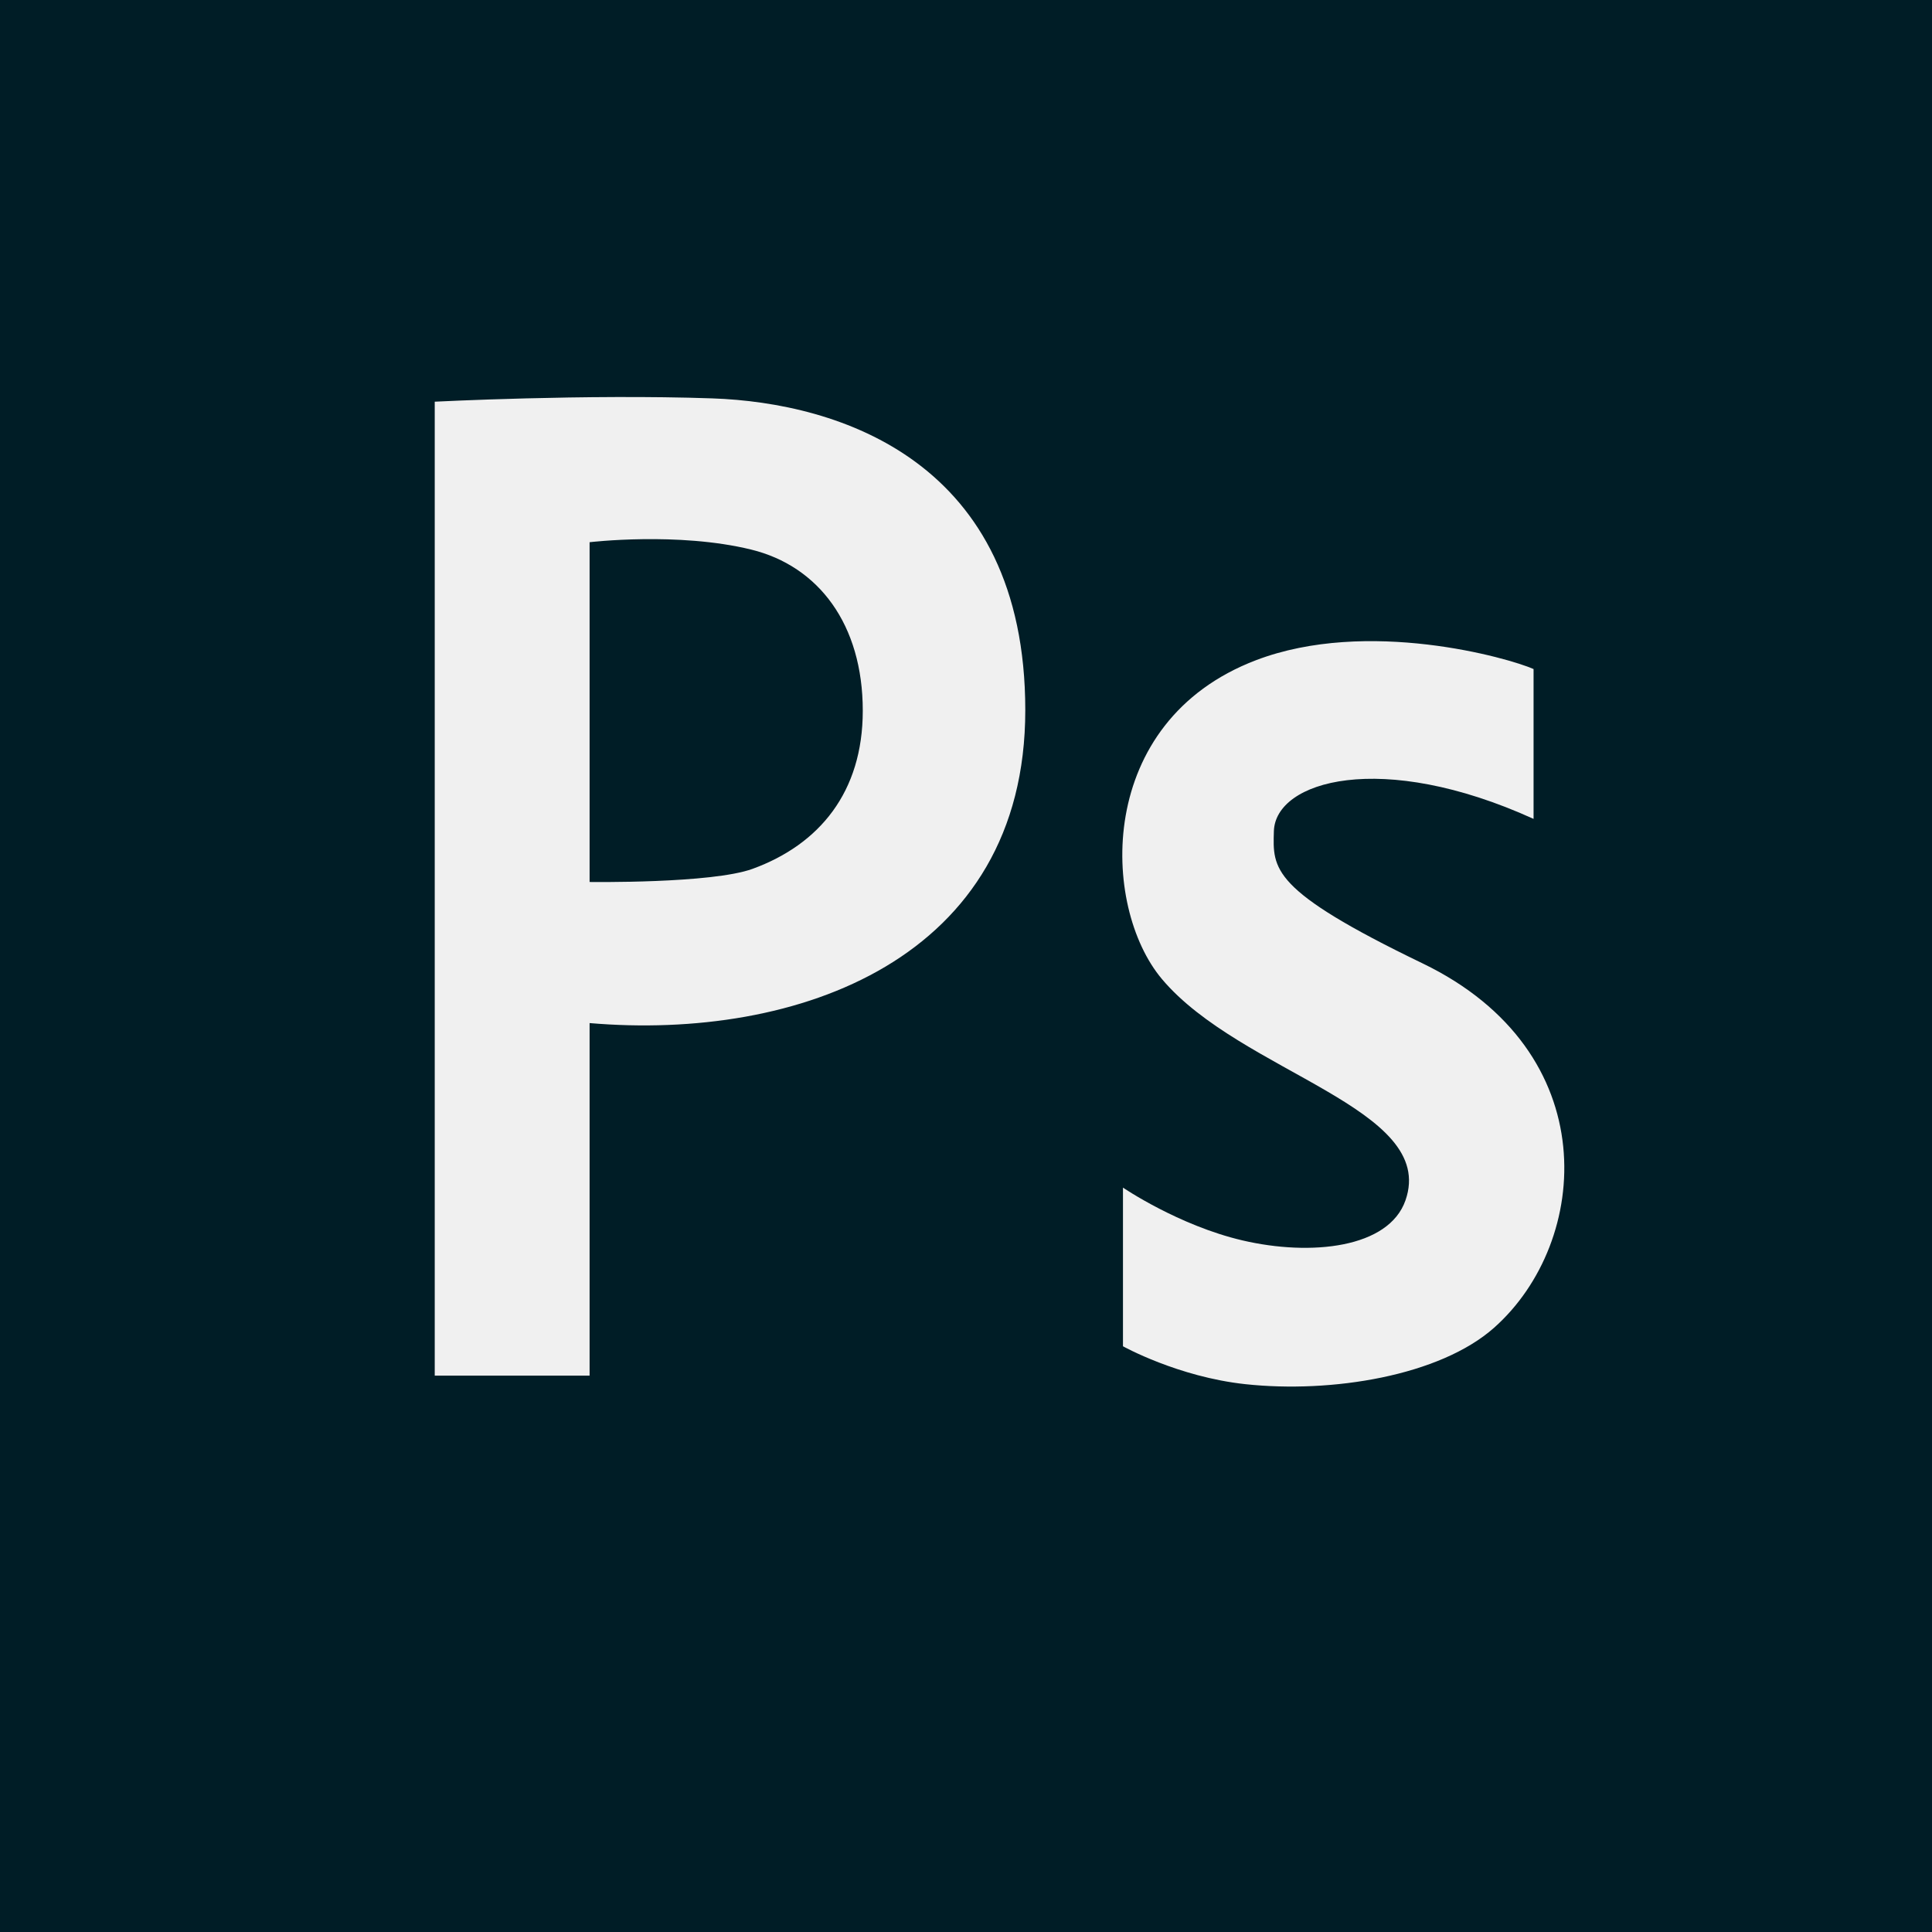
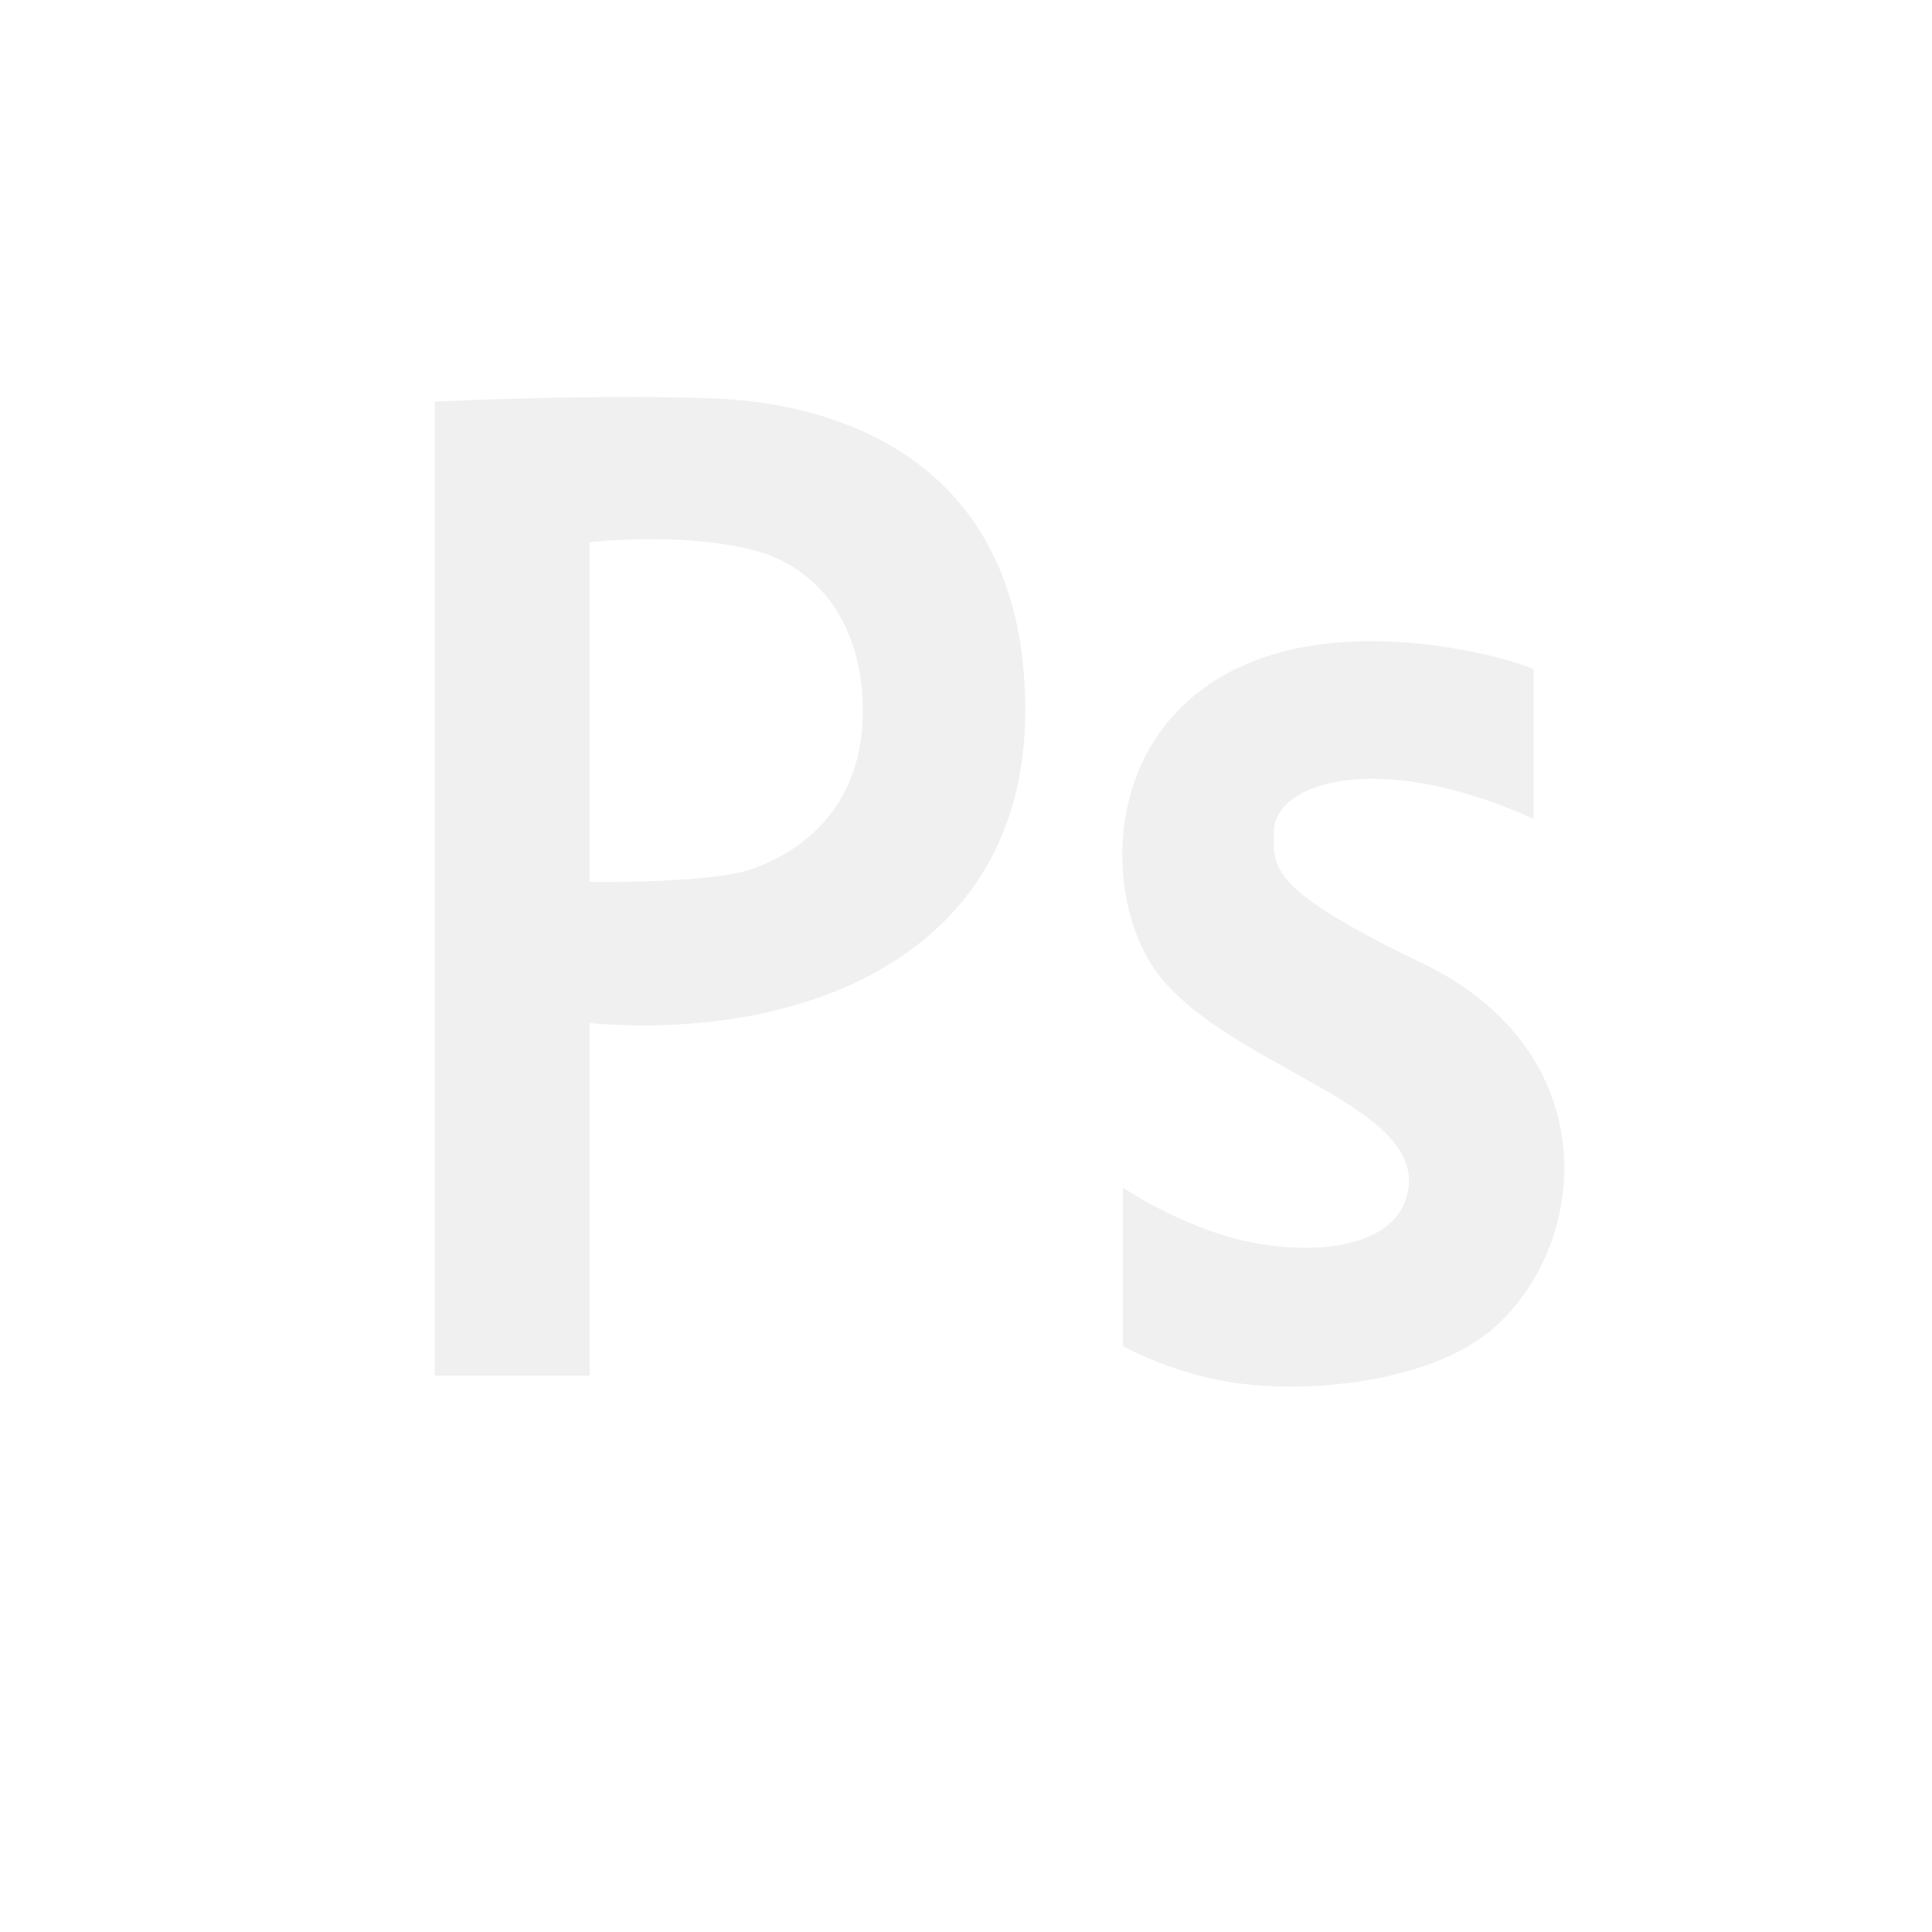
- <svg xmlns="http://www.w3.org/2000/svg" fill="#001d26" version="1.1" x="0px" y="0px" width="512px" height="512px">
+ <svg xmlns="http://www.w3.org/2000/svg" fill="#FFF" version="1.1" x="0px" y="0px" width="512px" height="512px">
  <style type="text/css">.st0{fill-rule:evenodd;clip-rule:evenodd;}</style>
  <path class="st0" d="M512,512H0V0h512V512z M406.41,217.014v-39.709c-6.54-2.912-43.991-13.626-73.579-2.336c-42.62,16.263-41.088,65.252-24.916,84.479c20.955,24.912,73.082,34.2,64.552,58.653c-4.417,12.661-25.038,14.865-43.218,10.615c-16.931-3.958-31.65-13.986-31.65-13.986v42.045c0,0,14.551,8.112,32.409,10.042c22.893,2.473,51.589-2.196,65.965-14.975c25.59-22.746,29.52-73.137-18.975-96.536c-40.355-19.471-39.691-25.028-39.407-35.015C337.97,206.915,366.054,198.682,406.41,217.014z M188.789,105.575c33.578,1.168,82.922,16.643,82.922,82.63s-60.374,87.639-115.463,82.922v93.433h-41.038V106.451C115.21,106.451,155.211,104.407,188.789,105.575z M199.446,230.25c17.697-6.457,29.198-20.338,29.198-41.899c0-22.862-11.705-38.342-29.606-42.716c-19.386-4.737-42.789-1.944-42.789-1.944v90.044C156.248,233.734,188.643,234.192,199.446,230.25z" />
</svg>
